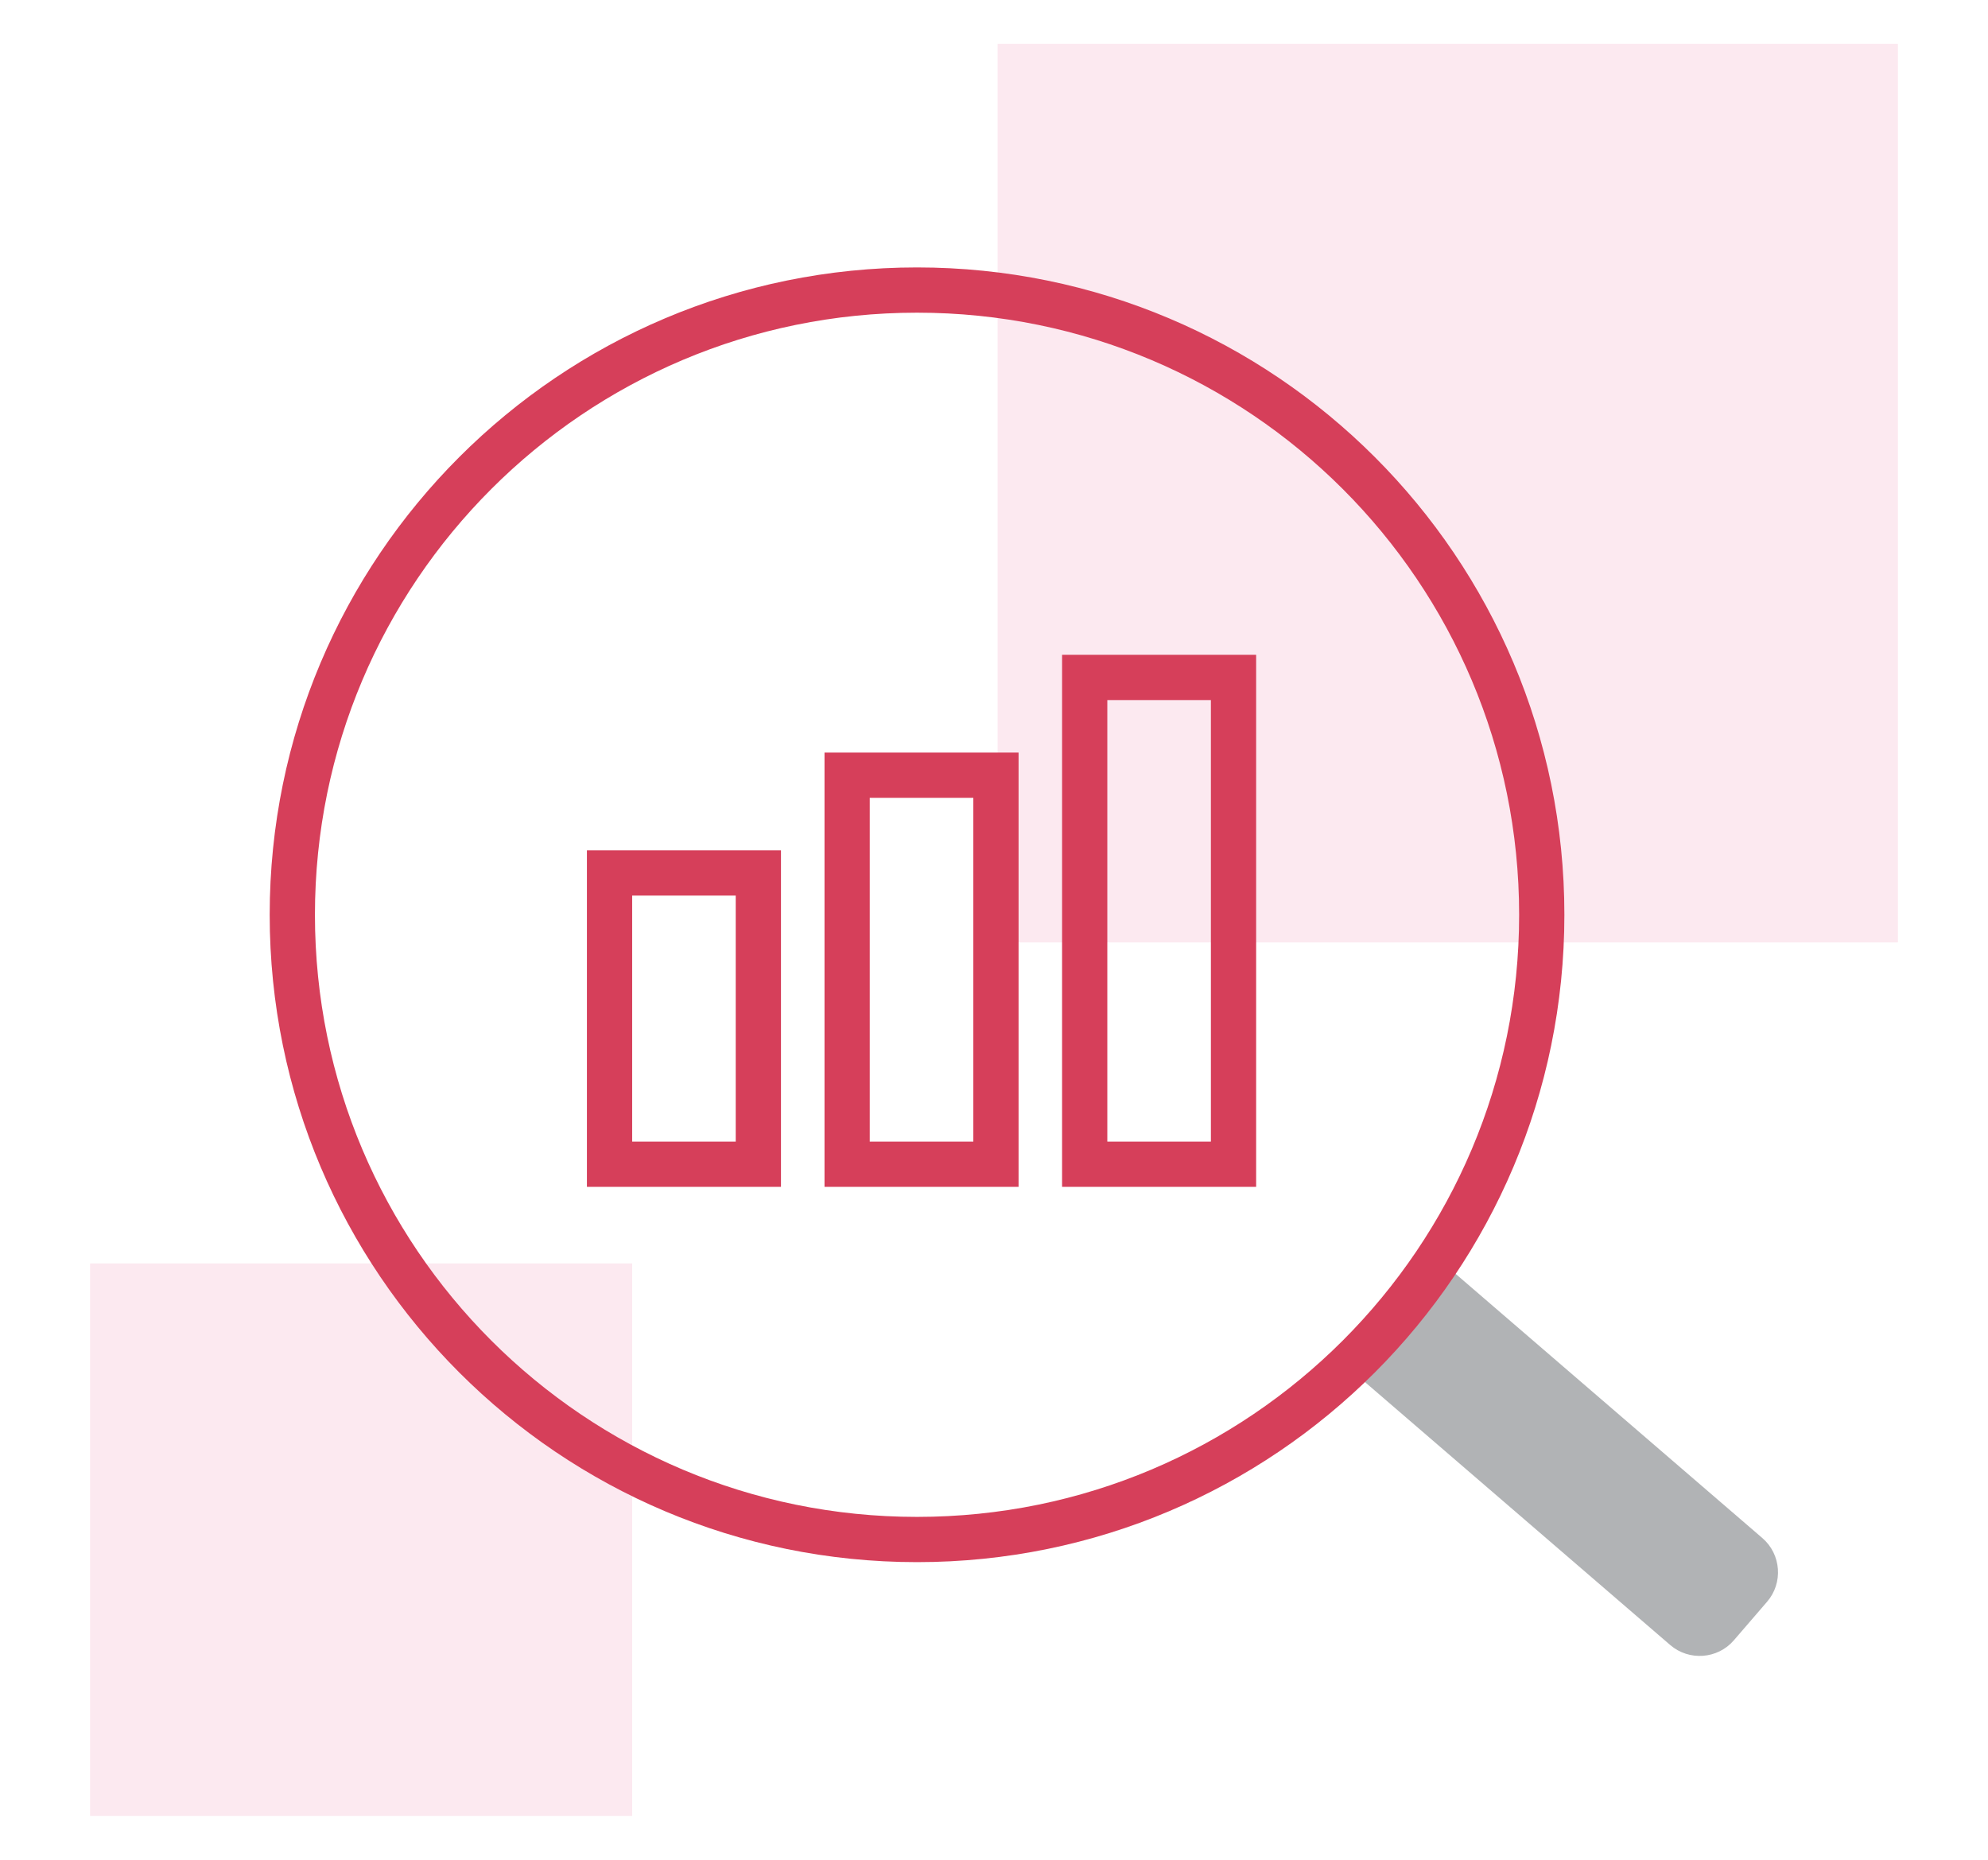
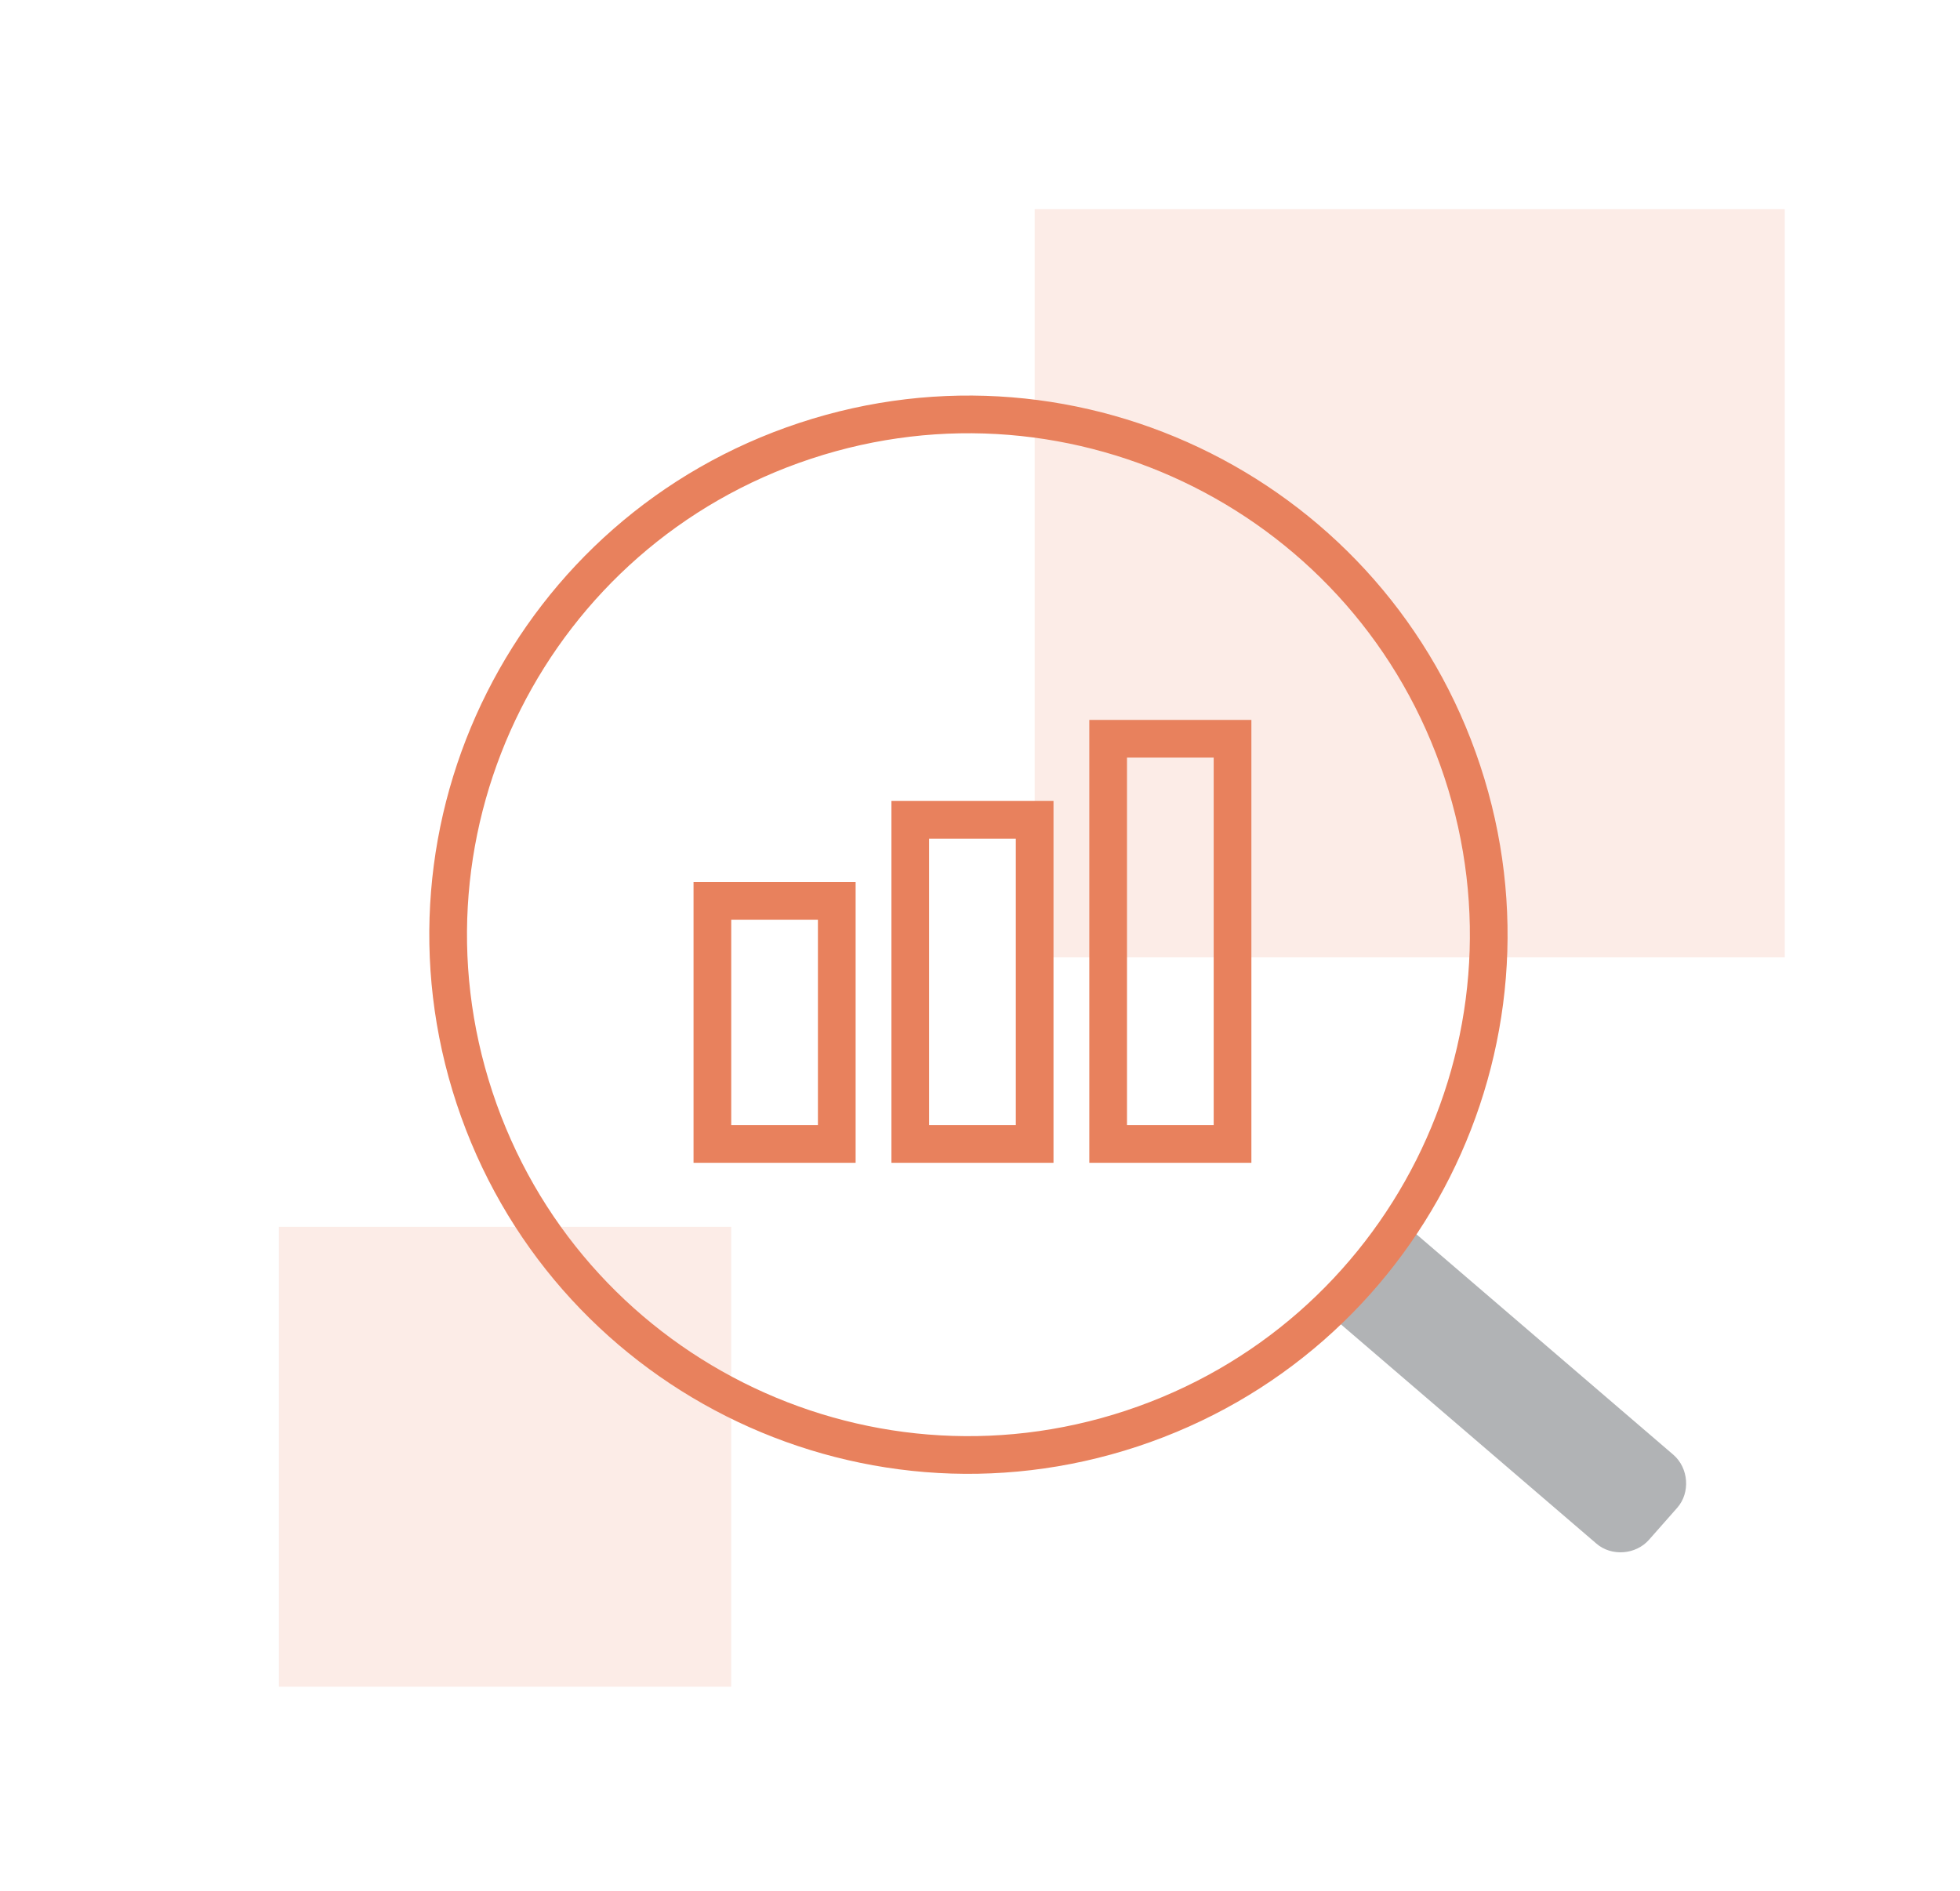
- <svg xmlns="http://www.w3.org/2000/svg" xmlns:xlink="http://www.w3.org/1999/xlink" version="1.1" id="Слой_1" x="0px" y="0px" width="87.874px" height="82.205px" viewBox="-3.981 -1.935 87.874 82.205" enable-background="new -3.981 -1.935 87.874 82.205" xml:space="preserve">
-   <g>
-     <g>
-       <defs>
-         <rect id="SVGID_1_" x="0" y="0.001" width="79.912" height="78.333" />
-       </defs>
-       <clipPath id="SVGID_2_">
-         <use xlink:href="#SVGID_1_" overflow="visible" />
-       </clipPath>
-       <path clip-path="url(#SVGID_2_)" fill="#B1B3B5" d="M59.825,53.91l14.096,12.141c0.83,0.715,0.925,1.98,0.209,2.811l-1.471,1.707    c-0.715,0.831-1.98,0.925-2.811,0.21L55.753,58.638" />
-     </g>
-     <g>
-       <defs>
-         <rect id="SVGID_3_" x="0" y="0.001" width="79.912" height="78.333" />
-       </defs>
-       <clipPath id="SVGID_4_">
-         <use xlink:href="#SVGID_3_" overflow="visible" />
-       </clipPath>
-       <rect x="40.116" y="0" clip-path="url(#SVGID_4_)" fill="#FCE9F0" width="39.796" height="39.721" />
-     </g>
-     <g>
-       <defs>
-         <rect id="SVGID_5_" x="0" y="0.001" width="79.912" height="78.333" />
-       </defs>
-       <clipPath id="SVGID_6_">
-         <use xlink:href="#SVGID_5_" overflow="visible" />
-       </clipPath>
-       <rect x="0" y="53.911" clip-path="url(#SVGID_6_)" fill="#FCE9F0" width="23.963" height="24.423" />
-     </g>
-     <g>
-       <defs>
-         <rect id="SVGID_7_" x="0" y="0.001" width="79.912" height="78.333" />
-       </defs>
-       <clipPath id="SVGID_8_">
-         <use xlink:href="#SVGID_7_" overflow="visible" />
-       </clipPath>
-       <circle clip-path="url(#SVGID_8_)" fill="none" stroke="#D63F5A" stroke-width="2" cx="36.554" cy="38.5" r="27.614" />
-     </g>
-     <g>
-       <defs>
-         <rect id="SVGID_9_" x="0" y="0.001" width="79.912" height="78.333" />
-       </defs>
-       <clipPath id="SVGID_10_">
-         <use xlink:href="#SVGID_9_" overflow="visible" />
-       </clipPath>
-       <rect x="22.962" y="36.651" clip-path="url(#SVGID_10_)" fill="none" stroke="#D63F5A" stroke-width="2" width="6.578" height="12.875" />
-     </g>
-     <g>
-       <defs>
-         <rect id="SVGID_11_" x="0" y="0.001" width="79.912" height="78.333" />
-       </defs>
-       <clipPath id="SVGID_12_">
-         <use xlink:href="#SVGID_11_" overflow="visible" />
-       </clipPath>
-       <rect x="33.464" y="32.33" clip-path="url(#SVGID_12_)" fill="none" stroke="#D63F5A" stroke-width="2" width="6.578" height="17.196" />
-     </g>
-     <g>
-       <defs>
-         <rect id="SVGID_13_" x="0" y="0.001" width="79.912" height="78.333" />
-       </defs>
-       <clipPath id="SVGID_14_">
-         <use xlink:href="#SVGID_13_" overflow="visible" />
-       </clipPath>
-       <rect x="43.965" y="28.009" clip-path="url(#SVGID_14_)" fill="none" stroke="#D63F5A" stroke-width="2" width="6.578" height="21.517" />
-     </g>
-   </g>
+ <svg xmlns="http://www.w3.org/2000/svg" version="1.1" id="Layer_1" x="0px" y="0px" viewBox="0 0 104 100.3" style="enable-background:new 0 0 104 100.3;" xml:space="preserve">
+   <style type="text/css">
+ 	.st0{fill:#B1B3B5;}
+ 	.st1{opacity:0.15;fill:#E8815D;}
+ 	.st2{fill:none;stroke:#E8815D;stroke-width:2;}
+ </style>
+   <path class="st0" d="M74.7,65.1l14.1,12.1c0.8,0.7,0.9,2,0.2,2.8l-1.5,1.7c-0.7,0.8-2,0.9-2.8,0.2L70.6,69.8" />
+   <rect x="54.9" y="11.1" class="st1" width="39.8" height="39.7" />
+   <rect x="14.8" y="65.1" class="st1" width="24" height="24.4" />
+   <ellipse transform="matrix(0.9495 -0.3138 0.3138 0.9495 -12.9824 18.6305)" class="st2" cx="51.4" cy="49.6" rx="27.6" ry="27.6" />
+   <rect x="37.8" y="47.8" class="st2" width="6.6" height="12.9" />
+   <rect x="48.3" y="43.5" class="st2" width="6.6" height="17.2" />
+   <rect x="58.8" y="39.2" class="st2" width="6.6" height="21.5" />
</svg>
